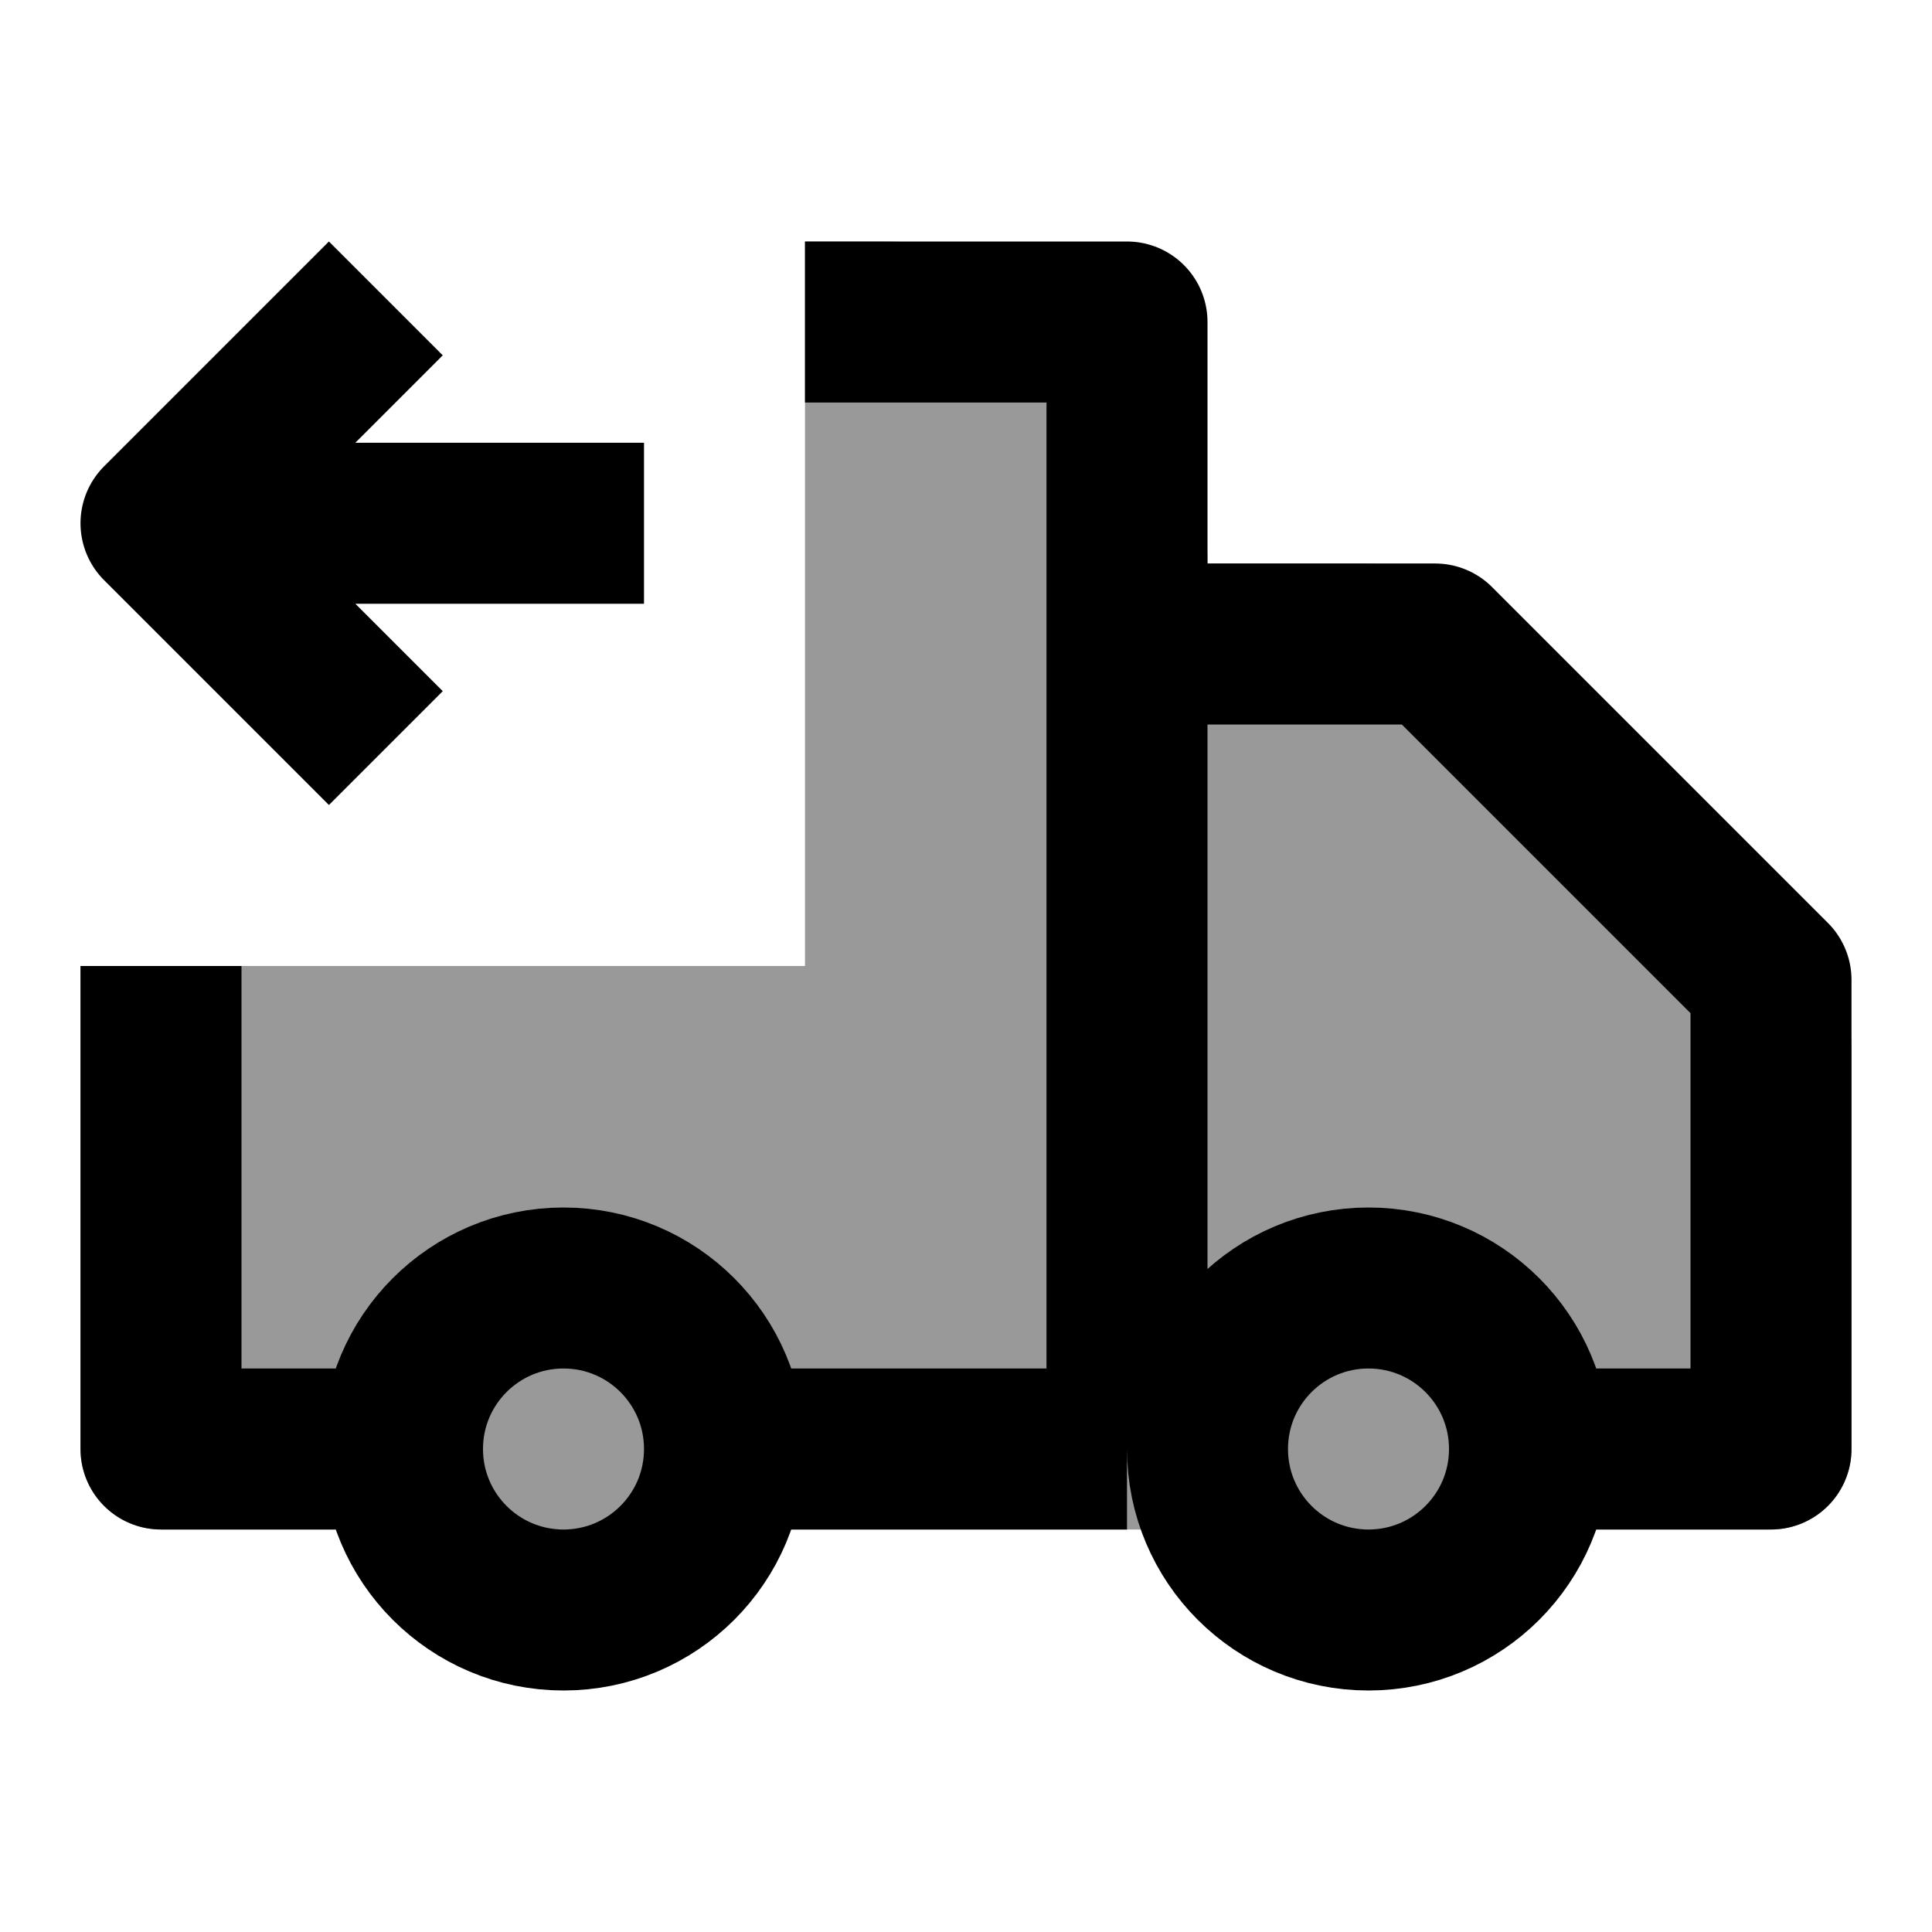
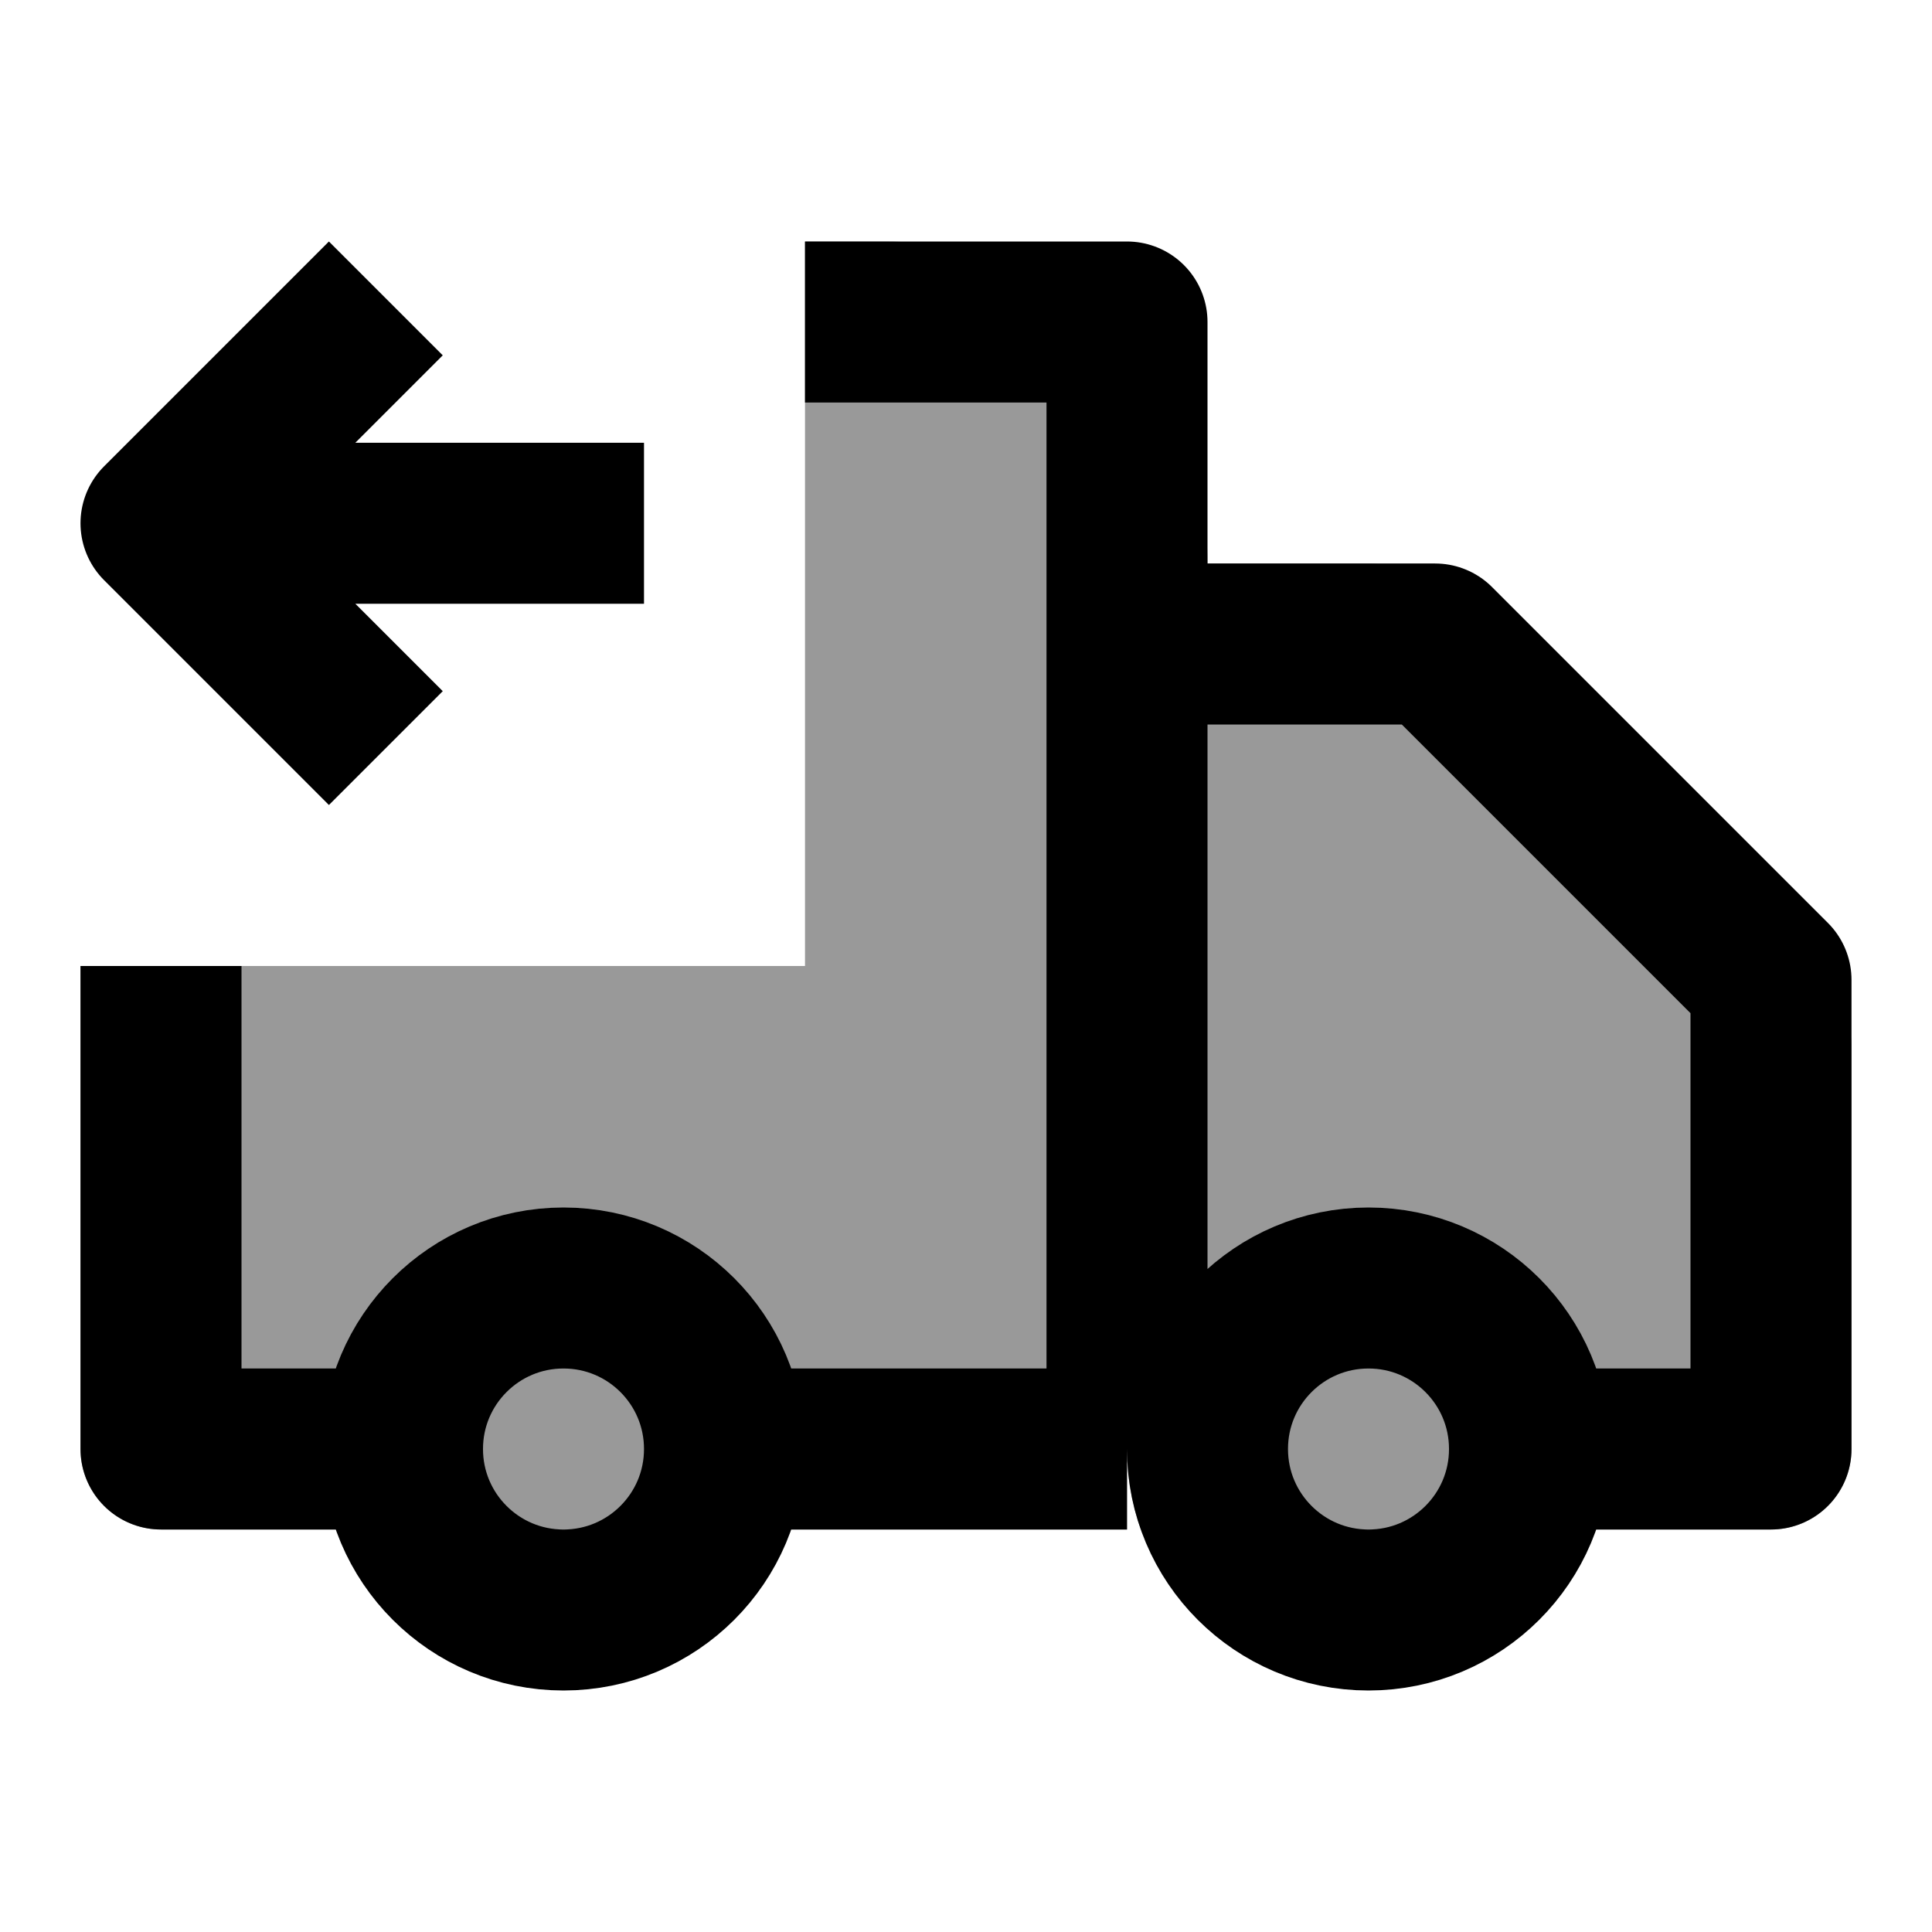
<svg xmlns="http://www.w3.org/2000/svg" width="24" height="24" viewBox="0 0 24 24" fill="none">
-   <path d="M10 3L11 3C13.209 3 15 4.791 15 7L17 7C17.265 7 17.52 7.105 17.707 7.293L22.707 12.293C22.895 12.48 23 12.735 23 13L23 18C23 18.552 22.552 19 22 19L2 19C1.448 19 1 18.552 1 18L1 12L10 12L10 3Z" fill="black" fill-opacity="0.4" />
+   <path d="M10 3L11 3C13.209 3 15 4.791 15 7L17 7C17.265 7 17.52 7.105 17.707 7.293L22.707 12.293C22.895 12.48 23 12.735 23 13L23 18C23 18.552 22.552 19 22 19L14.172 19C14.058 18.679 14 18.341 14 18L14 19L2 19C1.448 19 1 18.552 1 18L1 12L10 12L10 3Z" fill="black" fill-opacity="0.4" />
  <path d="M14 18L14 4L10 4M2 12L2 18L5 18M9 18L14 18M19 18L22 18L22 12.172L17.828 8L14 8M9 18C9 19.105 8.105 20 7 20C5.895 20 5 19.105 5 18C5 16.895 5.895 16 7 16C8.105 16 9 16.895 9 18ZM19 18C19 19.105 18.105 20 17 20C15.895 20 15 19.105 15 18C15 16.895 15.895 16 17 16C18.105 16 19 16.895 19 18ZM8 6.5L2 6.5M4.793 3.707L2 6.5L4.793 9.293" fill="none" stroke="black" stroke-width="2" stroke-linecap="butt" stroke-linejoin="round" />
</svg>
